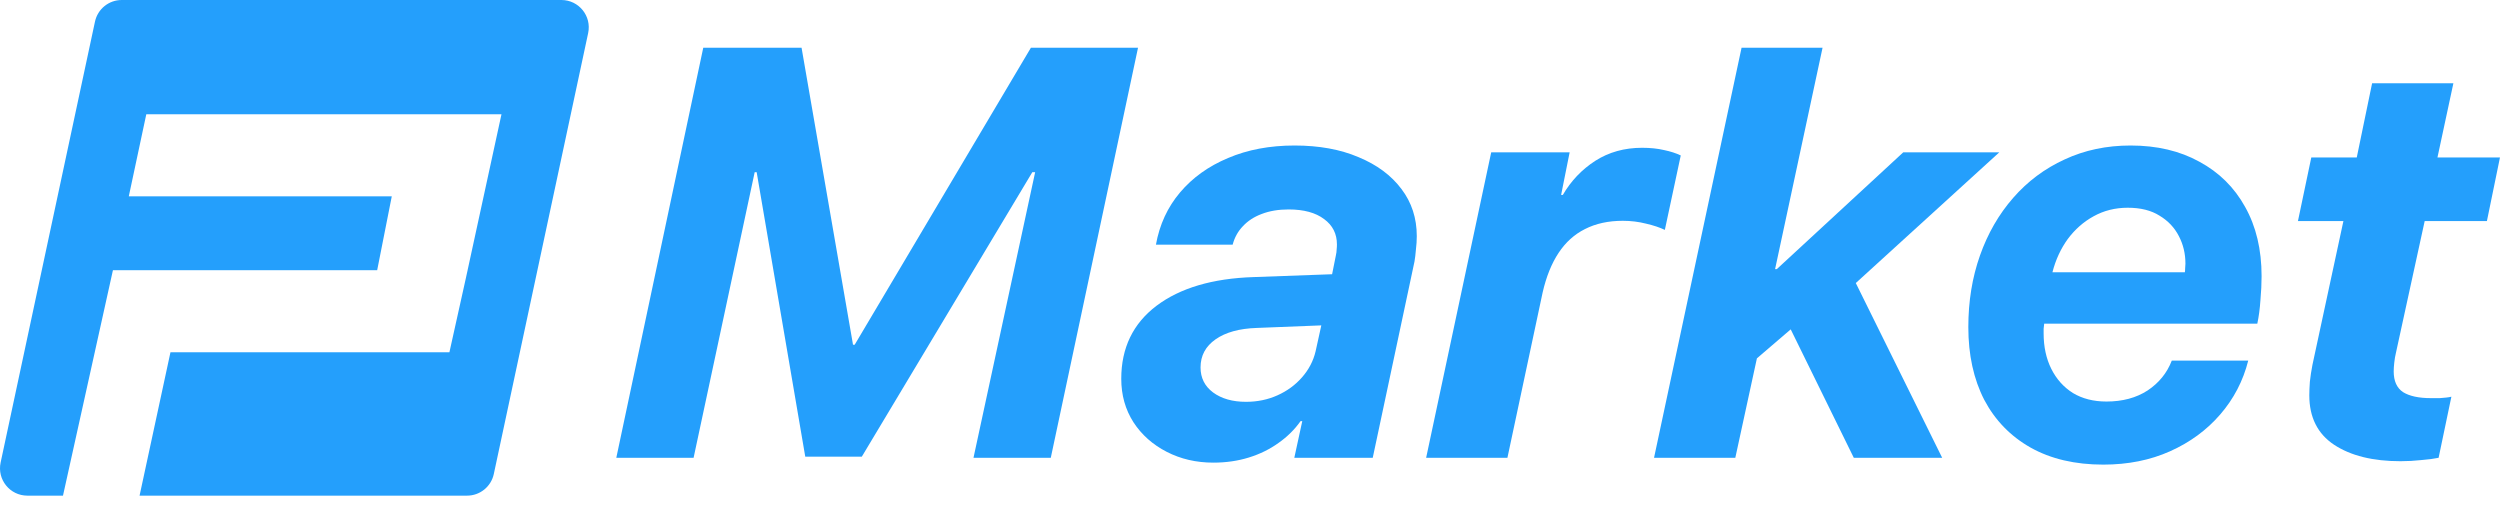
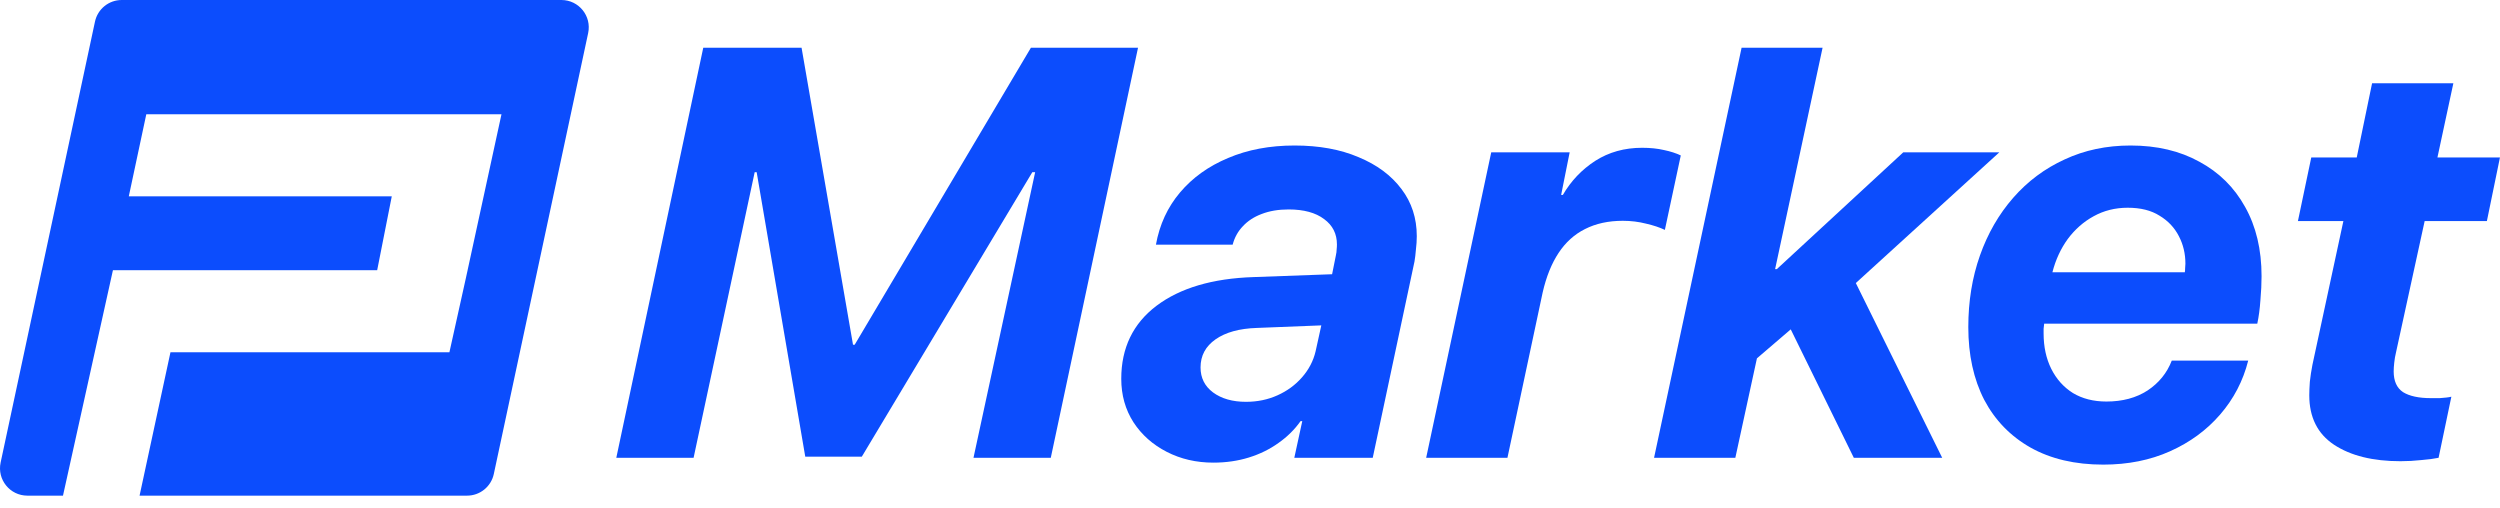
<svg xmlns="http://www.w3.org/2000/svg" width="202" height="41" viewBox="0 0 202 41" fill="none">
-   <path d="M45.362 0C46.769 4.74521e-06 47.818 1.297 47.523 2.673L39.899 38.301C39.681 39.32 38.781 40.048 37.738 40.048H11.277L13.774 28.462H36.313L37.638 22.493H37.639L37.703 22.193L37.784 21.831H37.782L40.52 9.231H11.821L10.407 15.862H31.656L30.476 21.831H15.204V21.83L9.125 21.831L5.089 40.048H2.211C0.804 40.048 -0.245 38.751 0.05 37.375L7.674 1.748C7.892 0.729 8.793 0 9.835 0H45.362Z" fill="#249FFC" />
-   <path d="M193.962 37.266C191.728 37.266 189.937 36.822 188.59 35.934C187.258 35.046 186.592 33.715 186.592 31.939C186.592 31.633 186.608 31.265 186.638 30.837C186.684 30.408 186.753 29.957 186.845 29.482L189.347 17.864H185.674L186.753 12.721H190.427L191.666 6.729H198.233L196.947 12.721H201.998L200.942 17.864H195.914L193.595 28.495C193.534 28.74 193.488 29.008 193.457 29.299C193.427 29.574 193.411 29.811 193.411 30.01C193.411 30.791 193.664 31.35 194.169 31.686C194.689 32.008 195.44 32.169 196.419 32.169C196.71 32.169 196.947 32.169 197.131 32.169C197.33 32.153 197.506 32.138 197.659 32.123C197.812 32.107 197.95 32.084 198.072 32.054L197.039 36.99C196.672 37.067 196.205 37.128 195.639 37.174C195.087 37.235 194.529 37.266 193.962 37.266Z" fill="#249FFC" />
-   <path d="M165.837 21.997H176.537C176.552 21.905 176.56 21.798 176.56 21.676C176.575 21.538 176.583 21.416 176.583 21.308C176.583 20.497 176.407 19.755 176.054 19.081C175.702 18.393 175.182 17.841 174.493 17.428C173.82 17 172.962 16.785 171.922 16.785C170.911 16.785 169.993 17.015 169.166 17.474C168.355 17.918 167.659 18.53 167.077 19.311C166.511 20.092 166.097 20.987 165.837 21.997ZM169.947 37.541C167.666 37.541 165.707 37.082 164.069 36.164C162.447 35.245 161.199 33.959 160.327 32.306C159.47 30.638 159.041 28.679 159.041 26.429C159.041 24.347 159.355 22.418 159.982 20.643C160.61 18.867 161.505 17.313 162.669 15.982C163.832 14.65 165.217 13.617 166.824 12.882C168.432 12.132 170.207 11.757 172.151 11.757C174.279 11.757 176.131 12.193 177.708 13.066C179.299 13.923 180.532 15.14 181.404 16.716C182.292 18.293 182.736 20.16 182.736 22.319C182.736 22.916 182.705 23.559 182.644 24.247C182.598 24.936 182.514 25.571 182.391 26.153H165.171C165.156 26.291 165.141 26.429 165.125 26.566C165.125 26.689 165.125 26.811 165.125 26.934C165.125 28.02 165.332 28.977 165.745 29.804C166.159 30.63 166.74 31.281 167.49 31.755C168.256 32.215 169.159 32.444 170.2 32.444C171.501 32.444 172.61 32.146 173.529 31.549C174.447 30.936 175.098 30.133 175.48 29.138H181.657C181.243 30.776 180.486 32.23 179.384 33.5C178.297 34.755 176.95 35.743 175.343 36.462C173.735 37.182 171.937 37.541 169.947 37.541Z" fill="#249FFC" />
-   <path d="M140.213 36.99H133.646L140.718 3.859H147.262L143.427 21.745H143.565L153.783 12.308H161.543L149.948 22.87L156.928 36.99H149.787L144.69 26.612L141.958 28.954L140.213 36.99Z" fill="#249FFC" />
-   <path d="M115.232 36.99L120.49 12.308H126.827L126.138 15.752H126.276C126.934 14.619 127.807 13.701 128.894 12.997C129.996 12.293 131.259 11.941 132.682 11.941C133.34 11.941 133.93 12.002 134.45 12.124C134.97 12.232 135.422 12.377 135.805 12.561L134.519 18.576C134.106 18.377 133.601 18.209 133.004 18.071C132.407 17.918 131.779 17.841 131.121 17.841C129.957 17.841 128.94 18.063 128.067 18.507C127.21 18.936 126.498 19.579 125.932 20.436C125.365 21.293 124.937 22.357 124.646 23.627L121.799 36.99H115.232Z" fill="#249FFC" />
-   <path d="M100.677 32.467C101.596 32.467 102.445 32.291 103.226 31.939C104.006 31.587 104.665 31.105 105.2 30.492C105.751 29.865 106.119 29.161 106.302 28.38L106.762 26.291L101.55 26.497C100.141 26.543 99.032 26.849 98.22 27.416C97.409 27.982 97.004 28.74 97.004 29.689C97.004 30.531 97.34 31.204 98.014 31.709C98.703 32.215 99.59 32.467 100.677 32.467ZM98.037 37.381C96.659 37.381 95.404 37.09 94.271 36.508C93.139 35.926 92.243 35.13 91.585 34.12C90.927 33.095 90.598 31.924 90.598 30.607C90.598 28.112 91.547 26.145 93.445 24.707C95.358 23.268 97.975 22.495 101.297 22.388L107.634 22.158L107.933 20.666C107.978 20.467 108.001 20.298 108.001 20.16C108.017 20.023 108.024 19.885 108.024 19.747C108.024 18.89 107.68 18.209 106.991 17.704C106.302 17.183 105.346 16.923 104.121 16.923C103.295 16.923 102.568 17.046 101.94 17.291C101.328 17.52 100.823 17.849 100.425 18.278C100.027 18.691 99.751 19.189 99.598 19.77H93.399C93.69 18.148 94.34 16.739 95.35 15.546C96.361 14.352 97.654 13.425 99.231 12.767C100.807 12.094 102.598 11.757 104.603 11.757C106.578 11.757 108.3 12.071 109.769 12.698C111.254 13.311 112.41 14.168 113.236 15.27C114.063 16.357 114.476 17.627 114.476 19.081C114.476 19.433 114.453 19.793 114.407 20.16C114.377 20.528 114.338 20.849 114.292 21.125L110.917 36.99H104.58L105.223 34.028H105.085C104.611 34.702 104.014 35.291 103.295 35.796C102.59 36.301 101.795 36.692 100.907 36.967C100.019 37.243 99.062 37.381 98.037 37.381Z" fill="#249FFC" />
-   <path d="M56.042 36.99H49.797L56.823 3.859H64.767L68.923 27.852H69.06L83.296 3.859H91.952L84.903 36.99H78.658L83.64 13.915H83.41L69.634 36.898H65.065L61.139 13.915H60.978L56.042 36.99Z" fill="#249FFC" />
+   <path fill-rule="evenodd" clip-rule="evenodd" d="M45.362 0C46.769 1.41256e-05 47.818 1.297 47.523 2.673L39.899 38.301C39.681 39.32 38.781 40.048 37.738 40.048H11.277L13.774 28.462H36.313L37.638 22.493H37.639L37.703 22.193L37.784 21.831H37.782L40.52 9.231H11.821L10.407 15.862H31.656L30.476 21.831H15.204V21.83L9.125 21.831L5.089 40.048H2.211C0.804 40.048 -0.245 38.751 0.05 37.375L7.674 1.748C7.892 0.729 8.793 0 9.835 0H45.362Z" fill="#0C4DFD" />
+   <path d="M193.96 37.266C191.726 37.266 189.935 36.822 188.588 35.934C187.256 35.046 186.59 33.715 186.59 31.939C186.59 31.633 186.606 31.265 186.636 30.837C186.682 30.408 186.751 29.957 186.843 29.482L189.345 17.864H185.672L186.751 12.721H190.425L191.664 6.729H198.231L196.945 12.721H201.997L200.94 17.864H195.912L193.593 28.495C193.532 28.74 193.486 29.008 193.455 29.299C193.425 29.574 193.409 29.811 193.409 30.01C193.409 30.791 193.662 31.35 194.167 31.686C194.688 32.008 195.438 32.169 196.417 32.169C196.708 32.169 196.945 32.169 197.129 32.169C197.328 32.153 197.504 32.138 197.657 32.123C197.81 32.107 197.948 32.084 198.07 32.054L197.037 36.99C196.67 37.067 196.203 37.128 195.637 37.174C195.086 37.235 194.527 37.266 193.96 37.266Z" fill="#0C4DFD" />
+   <path d="M165.835 21.997H176.535C176.55 21.905 176.558 21.798 176.558 21.676C176.573 21.538 176.581 21.416 176.581 21.308C176.581 20.497 176.405 19.755 176.052 19.081C175.7 18.393 175.18 17.841 174.491 17.428C173.818 17 172.961 16.785 171.92 16.785C170.909 16.785 169.991 17.015 169.164 17.474C168.353 17.918 167.657 18.53 167.075 19.311C166.509 20.092 166.095 20.987 165.835 21.997ZM169.945 37.541C167.664 37.541 165.705 37.082 164.067 36.164C162.445 35.245 161.197 33.959 160.325 32.306C159.468 30.638 159.039 28.679 159.039 26.429C159.039 24.347 159.353 22.418 159.98 20.643C160.608 18.867 161.503 17.313 162.667 15.982C163.83 14.65 165.215 13.617 166.823 12.882C168.43 12.132 170.205 11.757 172.149 11.757C174.277 11.757 176.129 12.193 177.706 13.066C179.298 13.923 180.53 15.14 181.402 16.716C182.29 18.293 182.734 20.16 182.734 22.319C182.734 22.916 182.703 23.559 182.642 24.247C182.596 24.936 182.512 25.571 182.389 26.153H165.169C165.154 26.291 165.139 26.429 165.123 26.566C165.123 26.689 165.123 26.811 165.123 26.934C165.123 28.02 165.33 28.977 165.743 29.804C166.157 30.63 166.738 31.281 167.488 31.755C168.254 32.215 169.157 32.444 170.198 32.444C171.499 32.444 172.608 32.146 173.527 31.549C174.445 30.936 175.096 30.133 175.479 29.138H181.655C181.241 30.776 180.484 32.23 179.382 33.5C178.295 34.755 176.948 35.743 175.341 36.462C173.734 37.182 171.935 37.541 169.945 37.541Z" fill="#0C4DFD" />
+   <path d="M140.215 36.99H133.648L140.72 3.859H147.264L143.429 21.745H143.567L153.784 12.308H161.545L149.95 22.87L156.93 36.99H149.789L144.692 26.612L141.96 28.954L140.215 36.99Z" fill="#0C4DFD" />
+   <path d="M115.234 36.99L120.492 12.308H126.829L126.14 15.752H126.278C126.936 14.619 127.809 13.701 128.896 12.997C129.998 12.293 131.261 11.941 132.684 11.941C133.342 11.941 133.932 12.002 134.452 12.124C134.972 12.232 135.424 12.377 135.807 12.561L134.521 18.576C134.108 18.377 133.602 18.209 133.005 18.071C132.409 17.918 131.781 17.841 131.123 17.841C129.959 17.841 128.942 18.063 128.069 18.507C127.212 18.936 126.5 19.579 125.934 20.436C125.367 21.293 124.939 22.357 124.648 23.627L121.801 36.99H115.234Z" fill="#0C4DFD" />
+   <path d="M100.677 32.467C101.596 32.467 102.445 32.291 103.226 31.939C104.006 31.587 104.665 31.105 105.2 30.492C105.751 29.865 106.119 29.161 106.302 28.38L106.762 26.291L101.55 26.497C100.141 26.543 99.032 26.849 98.22 27.416C97.409 27.982 97.004 28.74 97.004 29.689C97.004 30.531 97.34 31.204 98.014 31.709C98.703 32.215 99.59 32.467 100.677 32.467ZM98.037 37.381C96.659 37.381 95.404 37.09 94.271 36.508C93.139 35.926 92.243 35.13 91.585 34.12C90.927 33.095 90.598 31.924 90.598 30.607C90.598 28.112 91.547 26.145 93.445 24.707C95.358 23.268 97.975 22.495 101.297 22.388L107.634 22.158L107.933 20.666C107.978 20.467 108.001 20.298 108.001 20.16C108.017 20.023 108.024 19.885 108.024 19.747C108.024 18.89 107.68 18.209 106.991 17.704C106.302 17.183 105.346 16.923 104.121 16.923C103.295 16.923 102.568 17.046 101.94 17.291C101.328 17.52 100.823 17.849 100.425 18.278C100.027 18.691 99.751 19.189 99.598 19.77H93.399C93.69 18.148 94.34 16.739 95.35 15.546C96.361 14.352 97.654 13.425 99.231 12.767C100.807 12.094 102.598 11.757 104.603 11.757C106.578 11.757 108.3 12.071 109.769 12.698C111.254 13.311 112.41 14.168 113.236 15.27C114.063 16.357 114.476 17.627 114.476 19.081C114.476 19.433 114.453 19.793 114.407 20.16C114.377 20.528 114.338 20.849 114.292 21.125L110.917 36.99H104.58L105.223 34.028H105.085C104.611 34.702 104.014 35.291 103.295 35.796C102.59 36.301 101.795 36.692 100.907 36.967C100.019 37.243 99.062 37.381 98.037 37.381Z" fill="#0C4DFD" />
+   <path d="M56.042 36.99H49.797L56.823 3.859H64.767L68.923 27.852H69.06L83.296 3.859H91.952L84.903 36.99H78.658L83.64 13.915H83.41L69.634 36.898H65.065L61.139 13.915H60.978L56.042 36.99Z" fill="#0C4DFD" />
</svg>
